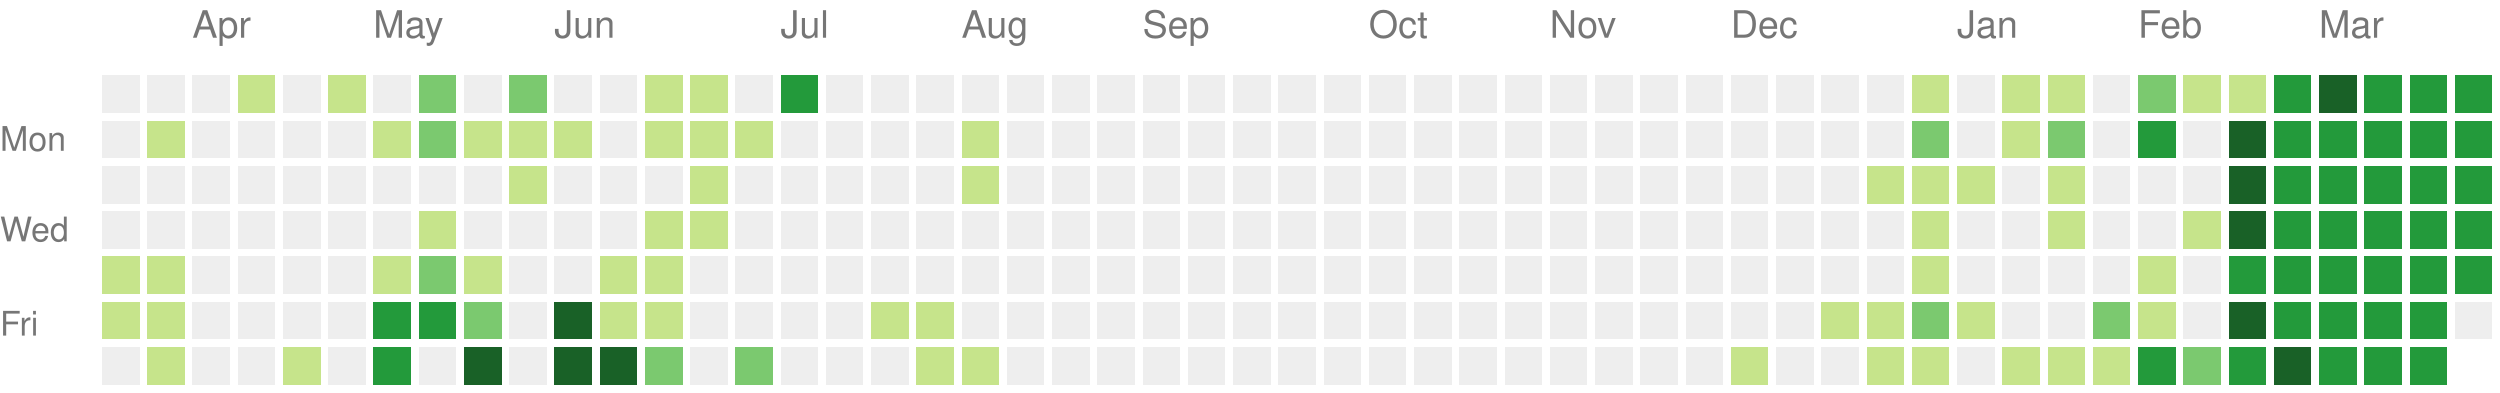
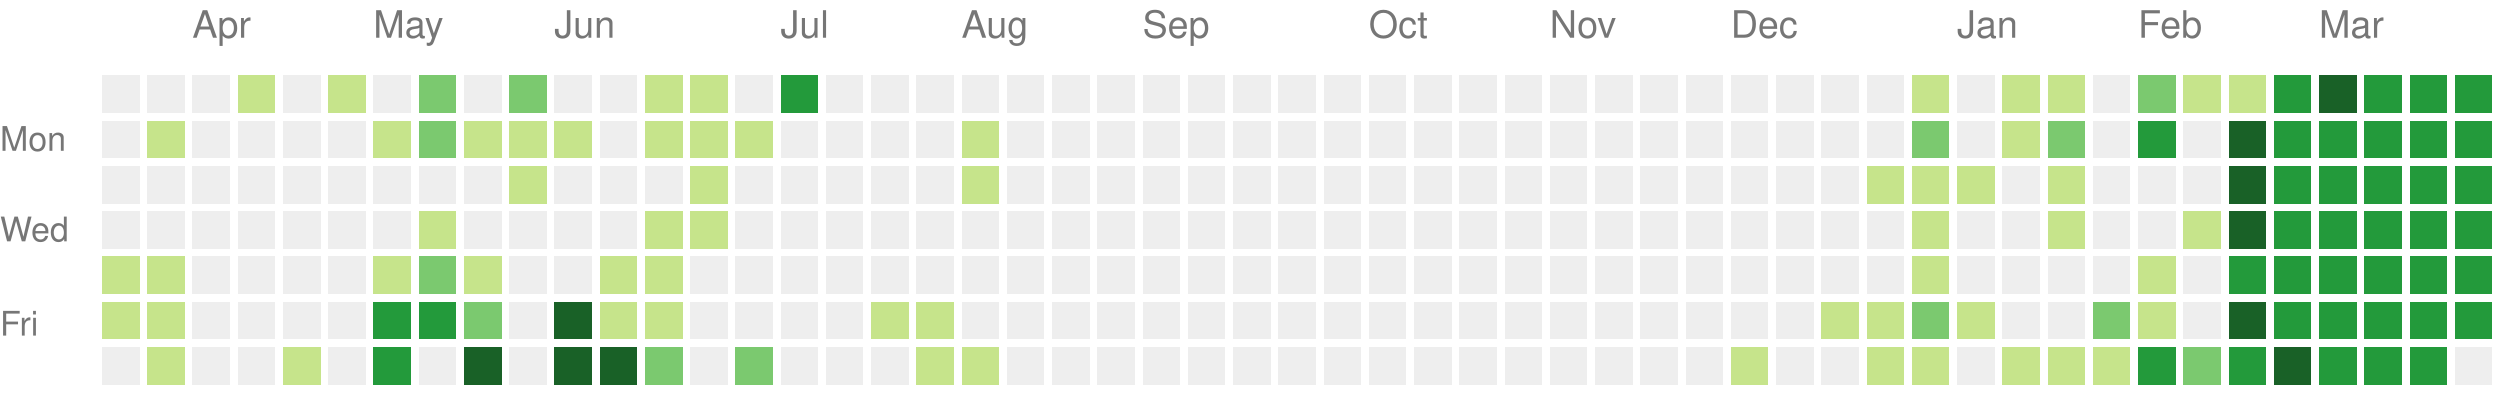
<svg xmlns="http://www.w3.org/2000/svg" version="1.1" width="663" height="104">
  <rect style="fill:#eeeeee;shape-rendering:crispedges;" data-score="0" data-date="2024-03-24" x="27" y="20" width="10" height="10" />
  <rect style="fill:#eeeeee;shape-rendering:crispedges;" data-score="0" data-date="2024-03-31" x="39" y="20" width="10" height="10" />
  <rect style="fill:#eeeeee;shape-rendering:crispedges;" data-score="0" data-date="2024-04-07" x="51" y="20" width="10" height="10" />
  <rect style="fill:#c6e48b;shape-rendering:crispedges;" data-score="1" data-date="2024-04-14" x="63" y="20" width="10" height="10" />
  <rect style="fill:#eeeeee;shape-rendering:crispedges;" data-score="0" data-date="2024-04-21" x="75" y="20" width="10" height="10" />
  <rect style="fill:#c6e48b;shape-rendering:crispedges;" data-score="1" data-date="2024-04-28" x="87" y="20" width="10" height="10" />
  <rect style="fill:#eeeeee;shape-rendering:crispedges;" data-score="0" data-date="2024-05-05" x="99" y="20" width="10" height="10" />
  <rect style="fill:#7bc96f;shape-rendering:crispedges;" data-score="2" data-date="2024-05-12" x="111" y="20" width="10" height="10" />
  <rect style="fill:#eeeeee;shape-rendering:crispedges;" data-score="0" data-date="2024-05-19" x="123" y="20" width="10" height="10" />
  <rect style="fill:#7bc96f;shape-rendering:crispedges;" data-score="2" data-date="2024-05-26" x="135" y="20" width="10" height="10" />
  <rect style="fill:#eeeeee;shape-rendering:crispedges;" data-score="0" data-date="2024-06-02" x="147" y="20" width="10" height="10" />
  <rect style="fill:#eeeeee;shape-rendering:crispedges;" data-score="0" data-date="2024-06-09" x="159" y="20" width="10" height="10" />
  <rect style="fill:#c6e48b;shape-rendering:crispedges;" data-score="1" data-date="2024-06-16" x="171" y="20" width="10" height="10" />
  <rect style="fill:#c6e48b;shape-rendering:crispedges;" data-score="1" data-date="2024-06-23" x="183" y="20" width="10" height="10" />
  <rect style="fill:#eeeeee;shape-rendering:crispedges;" data-score="0" data-date="2024-06-30" x="195" y="20" width="10" height="10" />
  <rect style="fill:#239a3b;shape-rendering:crispedges;" data-score="3" data-date="2024-07-07" x="207" y="20" width="10" height="10" />
  <rect style="fill:#eeeeee;shape-rendering:crispedges;" data-score="0" data-date="2024-07-14" x="219" y="20" width="10" height="10" />
  <rect style="fill:#eeeeee;shape-rendering:crispedges;" data-score="0" data-date="2024-07-21" x="231" y="20" width="10" height="10" />
  <rect style="fill:#eeeeee;shape-rendering:crispedges;" data-score="0" data-date="2024-07-28" x="243" y="20" width="10" height="10" />
  <rect style="fill:#eeeeee;shape-rendering:crispedges;" data-score="0" data-date="2024-08-04" x="255" y="20" width="10" height="10" />
  <rect style="fill:#eeeeee;shape-rendering:crispedges;" data-score="0" data-date="2024-08-11" x="267" y="20" width="10" height="10" />
  <rect style="fill:#eeeeee;shape-rendering:crispedges;" data-score="0" data-date="2024-08-18" x="279" y="20" width="10" height="10" />
  <rect style="fill:#eeeeee;shape-rendering:crispedges;" data-score="0" data-date="2024-08-25" x="291" y="20" width="10" height="10" />
  <rect style="fill:#eeeeee;shape-rendering:crispedges;" data-score="0" data-date="2024-09-01" x="303" y="20" width="10" height="10" />
  <rect style="fill:#eeeeee;shape-rendering:crispedges;" data-score="0" data-date="2024-09-08" x="315" y="20" width="10" height="10" />
  <rect style="fill:#eeeeee;shape-rendering:crispedges;" data-score="0" data-date="2024-09-15" x="327" y="20" width="10" height="10" />
  <rect style="fill:#eeeeee;shape-rendering:crispedges;" data-score="0" data-date="2024-09-22" x="339" y="20" width="10" height="10" />
  <rect style="fill:#eeeeee;shape-rendering:crispedges;" data-score="0" data-date="2024-09-29" x="351" y="20" width="10" height="10" />
  <rect style="fill:#eeeeee;shape-rendering:crispedges;" data-score="0" data-date="2024-10-06" x="363" y="20" width="10" height="10" />
  <rect style="fill:#eeeeee;shape-rendering:crispedges;" data-score="0" data-date="2024-10-13" x="375" y="20" width="10" height="10" />
  <rect style="fill:#eeeeee;shape-rendering:crispedges;" data-score="0" data-date="2024-10-20" x="387" y="20" width="10" height="10" />
  <rect style="fill:#eeeeee;shape-rendering:crispedges;" data-score="0" data-date="2024-10-27" x="399" y="20" width="10" height="10" />
  <rect style="fill:#eeeeee;shape-rendering:crispedges;" data-score="0" data-date="2024-11-03" x="411" y="20" width="10" height="10" />
  <rect style="fill:#eeeeee;shape-rendering:crispedges;" data-score="0" data-date="2024-11-10" x="423" y="20" width="10" height="10" />
  <rect style="fill:#eeeeee;shape-rendering:crispedges;" data-score="0" data-date="2024-11-17" x="435" y="20" width="10" height="10" />
  <rect style="fill:#eeeeee;shape-rendering:crispedges;" data-score="0" data-date="2024-11-24" x="447" y="20" width="10" height="10" />
  <rect style="fill:#eeeeee;shape-rendering:crispedges;" data-score="0" data-date="2024-12-01" x="459" y="20" width="10" height="10" />
  <rect style="fill:#eeeeee;shape-rendering:crispedges;" data-score="0" data-date="2024-12-08" x="471" y="20" width="10" height="10" />
  <rect style="fill:#eeeeee;shape-rendering:crispedges;" data-score="0" data-date="2024-12-15" x="483" y="20" width="10" height="10" />
  <rect style="fill:#eeeeee;shape-rendering:crispedges;" data-score="0" data-date="2024-12-22" x="495" y="20" width="10" height="10" />
  <rect style="fill:#c6e48b;shape-rendering:crispedges;" data-score="1" data-date="2024-12-29" x="507" y="20" width="10" height="10" />
  <rect style="fill:#eeeeee;shape-rendering:crispedges;" data-score="0" data-date="2025-01-05" x="519" y="20" width="10" height="10" />
  <rect style="fill:#c6e48b;shape-rendering:crispedges;" data-score="1" data-date="2025-01-12" x="531" y="20" width="10" height="10" />
  <rect style="fill:#c6e48b;shape-rendering:crispedges;" data-score="1" data-date="2025-01-19" x="543" y="20" width="10" height="10" />
  <rect style="fill:#eeeeee;shape-rendering:crispedges;" data-score="0" data-date="2025-01-26" x="555" y="20" width="10" height="10" />
  <rect style="fill:#7bc96f;shape-rendering:crispedges;" data-score="2" data-date="2025-02-02" x="567" y="20" width="10" height="10" />
  <rect style="fill:#c6e48b;shape-rendering:crispedges;" data-score="1" data-date="2025-02-09" x="579" y="20" width="10" height="10" />
  <rect style="fill:#c6e48b;shape-rendering:crispedges;" data-score="1" data-date="2025-02-16" x="591" y="20" width="10" height="10" />
  <rect style="fill:#239a3b;shape-rendering:crispedges;" data-score="3" data-date="2025-02-23" x="603" y="20" width="10" height="10" />
  <rect style="fill:#196127;shape-rendering:crispedges;" data-score="4" data-date="2025-03-02" x="615" y="20" width="10" height="10" />
  <rect style="fill:#239a3b;shape-rendering:crispedges;" data-score="3" data-date="2025-03-09" x="627" y="20" width="10" height="10" />
  <rect style="fill:#239a3b;shape-rendering:crispedges;" data-score="3" data-date="2025-03-16" x="639" y="20" width="10" height="10" />
  <rect style="fill:#239a3b;shape-rendering:crispedges;" data-score="3" data-date="2025-03-23" x="651" y="20" width="10" height="10" />
  <rect style="fill:#eeeeee;shape-rendering:crispedges;" data-score="0" data-date="2024-03-25" x="27" y="32" width="10" height="10" />
  <rect style="fill:#c6e48b;shape-rendering:crispedges;" data-score="1" data-date="2024-04-01" x="39" y="32" width="10" height="10" />
  <rect style="fill:#eeeeee;shape-rendering:crispedges;" data-score="0" data-date="2024-04-08" x="51" y="32" width="10" height="10" />
  <rect style="fill:#eeeeee;shape-rendering:crispedges;" data-score="0" data-date="2024-04-15" x="63" y="32" width="10" height="10" />
  <rect style="fill:#eeeeee;shape-rendering:crispedges;" data-score="0" data-date="2024-04-22" x="75" y="32" width="10" height="10" />
  <rect style="fill:#eeeeee;shape-rendering:crispedges;" data-score="0" data-date="2024-04-29" x="87" y="32" width="10" height="10" />
  <rect style="fill:#c6e48b;shape-rendering:crispedges;" data-score="1" data-date="2024-05-06" x="99" y="32" width="10" height="10" />
  <rect style="fill:#7bc96f;shape-rendering:crispedges;" data-score="2" data-date="2024-05-13" x="111" y="32" width="10" height="10" />
  <rect style="fill:#c6e48b;shape-rendering:crispedges;" data-score="1" data-date="2024-05-20" x="123" y="32" width="10" height="10" />
  <rect style="fill:#c6e48b;shape-rendering:crispedges;" data-score="1" data-date="2024-05-27" x="135" y="32" width="10" height="10" />
  <rect style="fill:#c6e48b;shape-rendering:crispedges;" data-score="1" data-date="2024-06-03" x="147" y="32" width="10" height="10" />
  <rect style="fill:#eeeeee;shape-rendering:crispedges;" data-score="0" data-date="2024-06-10" x="159" y="32" width="10" height="10" />
  <rect style="fill:#c6e48b;shape-rendering:crispedges;" data-score="1" data-date="2024-06-17" x="171" y="32" width="10" height="10" />
  <rect style="fill:#c6e48b;shape-rendering:crispedges;" data-score="1" data-date="2024-06-24" x="183" y="32" width="10" height="10" />
  <rect style="fill:#c6e48b;shape-rendering:crispedges;" data-score="1" data-date="2024-07-01" x="195" y="32" width="10" height="10" />
  <rect style="fill:#eeeeee;shape-rendering:crispedges;" data-score="0" data-date="2024-07-08" x="207" y="32" width="10" height="10" />
  <rect style="fill:#eeeeee;shape-rendering:crispedges;" data-score="0" data-date="2024-07-15" x="219" y="32" width="10" height="10" />
  <rect style="fill:#eeeeee;shape-rendering:crispedges;" data-score="0" data-date="2024-07-22" x="231" y="32" width="10" height="10" />
  <rect style="fill:#eeeeee;shape-rendering:crispedges;" data-score="0" data-date="2024-07-29" x="243" y="32" width="10" height="10" />
  <rect style="fill:#c6e48b;shape-rendering:crispedges;" data-score="1" data-date="2024-08-05" x="255" y="32" width="10" height="10" />
  <rect style="fill:#eeeeee;shape-rendering:crispedges;" data-score="0" data-date="2024-08-12" x="267" y="32" width="10" height="10" />
  <rect style="fill:#eeeeee;shape-rendering:crispedges;" data-score="0" data-date="2024-08-19" x="279" y="32" width="10" height="10" />
  <rect style="fill:#eeeeee;shape-rendering:crispedges;" data-score="0" data-date="2024-08-26" x="291" y="32" width="10" height="10" />
  <rect style="fill:#eeeeee;shape-rendering:crispedges;" data-score="0" data-date="2024-09-02" x="303" y="32" width="10" height="10" />
  <rect style="fill:#eeeeee;shape-rendering:crispedges;" data-score="0" data-date="2024-09-09" x="315" y="32" width="10" height="10" />
  <rect style="fill:#eeeeee;shape-rendering:crispedges;" data-score="0" data-date="2024-09-16" x="327" y="32" width="10" height="10" />
  <rect style="fill:#eeeeee;shape-rendering:crispedges;" data-score="0" data-date="2024-09-23" x="339" y="32" width="10" height="10" />
  <rect style="fill:#eeeeee;shape-rendering:crispedges;" data-score="0" data-date="2024-09-30" x="351" y="32" width="10" height="10" />
  <rect style="fill:#eeeeee;shape-rendering:crispedges;" data-score="0" data-date="2024-10-07" x="363" y="32" width="10" height="10" />
  <rect style="fill:#eeeeee;shape-rendering:crispedges;" data-score="0" data-date="2024-10-14" x="375" y="32" width="10" height="10" />
  <rect style="fill:#eeeeee;shape-rendering:crispedges;" data-score="0" data-date="2024-10-21" x="387" y="32" width="10" height="10" />
  <rect style="fill:#eeeeee;shape-rendering:crispedges;" data-score="0" data-date="2024-10-28" x="399" y="32" width="10" height="10" />
  <rect style="fill:#eeeeee;shape-rendering:crispedges;" data-score="0" data-date="2024-11-04" x="411" y="32" width="10" height="10" />
  <rect style="fill:#eeeeee;shape-rendering:crispedges;" data-score="0" data-date="2024-11-11" x="423" y="32" width="10" height="10" />
  <rect style="fill:#eeeeee;shape-rendering:crispedges;" data-score="0" data-date="2024-11-18" x="435" y="32" width="10" height="10" />
  <rect style="fill:#eeeeee;shape-rendering:crispedges;" data-score="0" data-date="2024-11-25" x="447" y="32" width="10" height="10" />
  <rect style="fill:#eeeeee;shape-rendering:crispedges;" data-score="0" data-date="2024-12-02" x="459" y="32" width="10" height="10" />
  <rect style="fill:#eeeeee;shape-rendering:crispedges;" data-score="0" data-date="2024-12-09" x="471" y="32" width="10" height="10" />
  <rect style="fill:#eeeeee;shape-rendering:crispedges;" data-score="0" data-date="2024-12-16" x="483" y="32" width="10" height="10" />
  <rect style="fill:#eeeeee;shape-rendering:crispedges;" data-score="0" data-date="2024-12-23" x="495" y="32" width="10" height="10" />
  <rect style="fill:#7bc96f;shape-rendering:crispedges;" data-score="2" data-date="2024-12-30" x="507" y="32" width="10" height="10" />
  <rect style="fill:#eeeeee;shape-rendering:crispedges;" data-score="0" data-date="2025-01-06" x="519" y="32" width="10" height="10" />
  <rect style="fill:#c6e48b;shape-rendering:crispedges;" data-score="1" data-date="2025-01-13" x="531" y="32" width="10" height="10" />
  <rect style="fill:#7bc96f;shape-rendering:crispedges;" data-score="2" data-date="2025-01-20" x="543" y="32" width="10" height="10" />
  <rect style="fill:#eeeeee;shape-rendering:crispedges;" data-score="0" data-date="2025-01-27" x="555" y="32" width="10" height="10" />
  <rect style="fill:#239a3b;shape-rendering:crispedges;" data-score="3" data-date="2025-02-03" x="567" y="32" width="10" height="10" />
  <rect style="fill:#eeeeee;shape-rendering:crispedges;" data-score="0" data-date="2025-02-10" x="579" y="32" width="10" height="10" />
  <rect style="fill:#196127;shape-rendering:crispedges;" data-score="4" data-date="2025-02-17" x="591" y="32" width="10" height="10" />
  <rect style="fill:#239a3b;shape-rendering:crispedges;" data-score="3" data-date="2025-02-24" x="603" y="32" width="10" height="10" />
  <rect style="fill:#239a3b;shape-rendering:crispedges;" data-score="3" data-date="2025-03-03" x="615" y="32" width="10" height="10" />
  <rect style="fill:#239a3b;shape-rendering:crispedges;" data-score="3" data-date="2025-03-10" x="627" y="32" width="10" height="10" />
  <rect style="fill:#239a3b;shape-rendering:crispedges;" data-score="3" data-date="2025-03-17" x="639" y="32" width="10" height="10" />
  <rect style="fill:#239a3b;shape-rendering:crispedges;" data-score="3" data-date="2025-03-24" x="651" y="32" width="10" height="10" />
  <rect style="fill:#eeeeee;shape-rendering:crispedges;" data-score="0" data-date="2024-03-26" x="27" y="44" width="10" height="10" />
  <rect style="fill:#eeeeee;shape-rendering:crispedges;" data-score="0" data-date="2024-04-02" x="39" y="44" width="10" height="10" />
  <rect style="fill:#eeeeee;shape-rendering:crispedges;" data-score="0" data-date="2024-04-09" x="51" y="44" width="10" height="10" />
  <rect style="fill:#eeeeee;shape-rendering:crispedges;" data-score="0" data-date="2024-04-16" x="63" y="44" width="10" height="10" />
  <rect style="fill:#eeeeee;shape-rendering:crispedges;" data-score="0" data-date="2024-04-23" x="75" y="44" width="10" height="10" />
  <rect style="fill:#eeeeee;shape-rendering:crispedges;" data-score="0" data-date="2024-04-30" x="87" y="44" width="10" height="10" />
  <rect style="fill:#eeeeee;shape-rendering:crispedges;" data-score="0" data-date="2024-05-07" x="99" y="44" width="10" height="10" />
  <rect style="fill:#eeeeee;shape-rendering:crispedges;" data-score="0" data-date="2024-05-14" x="111" y="44" width="10" height="10" />
  <rect style="fill:#eeeeee;shape-rendering:crispedges;" data-score="0" data-date="2024-05-21" x="123" y="44" width="10" height="10" />
  <rect style="fill:#c6e48b;shape-rendering:crispedges;" data-score="1" data-date="2024-05-28" x="135" y="44" width="10" height="10" />
  <rect style="fill:#eeeeee;shape-rendering:crispedges;" data-score="0" data-date="2024-06-04" x="147" y="44" width="10" height="10" />
  <rect style="fill:#eeeeee;shape-rendering:crispedges;" data-score="0" data-date="2024-06-11" x="159" y="44" width="10" height="10" />
  <rect style="fill:#eeeeee;shape-rendering:crispedges;" data-score="0" data-date="2024-06-18" x="171" y="44" width="10" height="10" />
  <rect style="fill:#c6e48b;shape-rendering:crispedges;" data-score="1" data-date="2024-06-25" x="183" y="44" width="10" height="10" />
  <rect style="fill:#eeeeee;shape-rendering:crispedges;" data-score="0" data-date="2024-07-02" x="195" y="44" width="10" height="10" />
  <rect style="fill:#eeeeee;shape-rendering:crispedges;" data-score="0" data-date="2024-07-09" x="207" y="44" width="10" height="10" />
  <rect style="fill:#eeeeee;shape-rendering:crispedges;" data-score="0" data-date="2024-07-16" x="219" y="44" width="10" height="10" />
  <rect style="fill:#eeeeee;shape-rendering:crispedges;" data-score="0" data-date="2024-07-23" x="231" y="44" width="10" height="10" />
  <rect style="fill:#eeeeee;shape-rendering:crispedges;" data-score="0" data-date="2024-07-30" x="243" y="44" width="10" height="10" />
  <rect style="fill:#c6e48b;shape-rendering:crispedges;" data-score="1" data-date="2024-08-06" x="255" y="44" width="10" height="10" />
  <rect style="fill:#eeeeee;shape-rendering:crispedges;" data-score="0" data-date="2024-08-13" x="267" y="44" width="10" height="10" />
  <rect style="fill:#eeeeee;shape-rendering:crispedges;" data-score="0" data-date="2024-08-20" x="279" y="44" width="10" height="10" />
  <rect style="fill:#eeeeee;shape-rendering:crispedges;" data-score="0" data-date="2024-08-27" x="291" y="44" width="10" height="10" />
  <rect style="fill:#eeeeee;shape-rendering:crispedges;" data-score="0" data-date="2024-09-03" x="303" y="44" width="10" height="10" />
  <rect style="fill:#eeeeee;shape-rendering:crispedges;" data-score="0" data-date="2024-09-10" x="315" y="44" width="10" height="10" />
  <rect style="fill:#eeeeee;shape-rendering:crispedges;" data-score="0" data-date="2024-09-17" x="327" y="44" width="10" height="10" />
  <rect style="fill:#eeeeee;shape-rendering:crispedges;" data-score="0" data-date="2024-09-24" x="339" y="44" width="10" height="10" />
  <rect style="fill:#eeeeee;shape-rendering:crispedges;" data-score="0" data-date="2024-10-01" x="351" y="44" width="10" height="10" />
  <rect style="fill:#eeeeee;shape-rendering:crispedges;" data-score="0" data-date="2024-10-08" x="363" y="44" width="10" height="10" />
  <rect style="fill:#eeeeee;shape-rendering:crispedges;" data-score="0" data-date="2024-10-15" x="375" y="44" width="10" height="10" />
  <rect style="fill:#eeeeee;shape-rendering:crispedges;" data-score="0" data-date="2024-10-22" x="387" y="44" width="10" height="10" />
  <rect style="fill:#eeeeee;shape-rendering:crispedges;" data-score="0" data-date="2024-10-29" x="399" y="44" width="10" height="10" />
  <rect style="fill:#eeeeee;shape-rendering:crispedges;" data-score="0" data-date="2024-11-05" x="411" y="44" width="10" height="10" />
  <rect style="fill:#eeeeee;shape-rendering:crispedges;" data-score="0" data-date="2024-11-12" x="423" y="44" width="10" height="10" />
  <rect style="fill:#eeeeee;shape-rendering:crispedges;" data-score="0" data-date="2024-11-19" x="435" y="44" width="10" height="10" />
  <rect style="fill:#eeeeee;shape-rendering:crispedges;" data-score="0" data-date="2024-11-26" x="447" y="44" width="10" height="10" />
  <rect style="fill:#eeeeee;shape-rendering:crispedges;" data-score="0" data-date="2024-12-03" x="459" y="44" width="10" height="10" />
  <rect style="fill:#eeeeee;shape-rendering:crispedges;" data-score="0" data-date="2024-12-10" x="471" y="44" width="10" height="10" />
  <rect style="fill:#eeeeee;shape-rendering:crispedges;" data-score="0" data-date="2024-12-17" x="483" y="44" width="10" height="10" />
  <rect style="fill:#c6e48b;shape-rendering:crispedges;" data-score="1" data-date="2024-12-24" x="495" y="44" width="10" height="10" />
  <rect style="fill:#c6e48b;shape-rendering:crispedges;" data-score="1" data-date="2024-12-31" x="507" y="44" width="10" height="10" />
  <rect style="fill:#c6e48b;shape-rendering:crispedges;" data-score="1" data-date="2025-01-07" x="519" y="44" width="10" height="10" />
  <rect style="fill:#eeeeee;shape-rendering:crispedges;" data-score="0" data-date="2025-01-14" x="531" y="44" width="10" height="10" />
  <rect style="fill:#c6e48b;shape-rendering:crispedges;" data-score="1" data-date="2025-01-21" x="543" y="44" width="10" height="10" />
  <rect style="fill:#eeeeee;shape-rendering:crispedges;" data-score="0" data-date="2025-01-28" x="555" y="44" width="10" height="10" />
  <rect style="fill:#eeeeee;shape-rendering:crispedges;" data-score="0" data-date="2025-02-04" x="567" y="44" width="10" height="10" />
  <rect style="fill:#eeeeee;shape-rendering:crispedges;" data-score="0" data-date="2025-02-11" x="579" y="44" width="10" height="10" />
  <rect style="fill:#196127;shape-rendering:crispedges;" data-score="4" data-date="2025-02-18" x="591" y="44" width="10" height="10" />
  <rect style="fill:#239a3b;shape-rendering:crispedges;" data-score="3" data-date="2025-02-25" x="603" y="44" width="10" height="10" />
  <rect style="fill:#239a3b;shape-rendering:crispedges;" data-score="3" data-date="2025-03-04" x="615" y="44" width="10" height="10" />
  <rect style="fill:#239a3b;shape-rendering:crispedges;" data-score="3" data-date="2025-03-11" x="627" y="44" width="10" height="10" />
  <rect style="fill:#239a3b;shape-rendering:crispedges;" data-score="3" data-date="2025-03-18" x="639" y="44" width="10" height="10" />
  <rect style="fill:#239a3b;shape-rendering:crispedges;" data-score="3" data-date="2025-03-25" x="651" y="44" width="10" height="10" />
  <rect style="fill:#eeeeee;shape-rendering:crispedges;" data-score="0" data-date="2024-03-27" x="27" y="56" width="10" height="10" />
  <rect style="fill:#eeeeee;shape-rendering:crispedges;" data-score="0" data-date="2024-04-03" x="39" y="56" width="10" height="10" />
  <rect style="fill:#eeeeee;shape-rendering:crispedges;" data-score="0" data-date="2024-04-10" x="51" y="56" width="10" height="10" />
  <rect style="fill:#eeeeee;shape-rendering:crispedges;" data-score="0" data-date="2024-04-17" x="63" y="56" width="10" height="10" />
  <rect style="fill:#eeeeee;shape-rendering:crispedges;" data-score="0" data-date="2024-04-24" x="75" y="56" width="10" height="10" />
  <rect style="fill:#eeeeee;shape-rendering:crispedges;" data-score="0" data-date="2024-05-01" x="87" y="56" width="10" height="10" />
  <rect style="fill:#eeeeee;shape-rendering:crispedges;" data-score="0" data-date="2024-05-08" x="99" y="56" width="10" height="10" />
  <rect style="fill:#c6e48b;shape-rendering:crispedges;" data-score="1" data-date="2024-05-15" x="111" y="56" width="10" height="10" />
  <rect style="fill:#eeeeee;shape-rendering:crispedges;" data-score="0" data-date="2024-05-22" x="123" y="56" width="10" height="10" />
  <rect style="fill:#eeeeee;shape-rendering:crispedges;" data-score="0" data-date="2024-05-29" x="135" y="56" width="10" height="10" />
  <rect style="fill:#eeeeee;shape-rendering:crispedges;" data-score="0" data-date="2024-06-05" x="147" y="56" width="10" height="10" />
  <rect style="fill:#eeeeee;shape-rendering:crispedges;" data-score="0" data-date="2024-06-12" x="159" y="56" width="10" height="10" />
  <rect style="fill:#c6e48b;shape-rendering:crispedges;" data-score="1" data-date="2024-06-19" x="171" y="56" width="10" height="10" />
  <rect style="fill:#c6e48b;shape-rendering:crispedges;" data-score="1" data-date="2024-06-26" x="183" y="56" width="10" height="10" />
  <rect style="fill:#eeeeee;shape-rendering:crispedges;" data-score="0" data-date="2024-07-03" x="195" y="56" width="10" height="10" />
  <rect style="fill:#eeeeee;shape-rendering:crispedges;" data-score="0" data-date="2024-07-10" x="207" y="56" width="10" height="10" />
  <rect style="fill:#eeeeee;shape-rendering:crispedges;" data-score="0" data-date="2024-07-17" x="219" y="56" width="10" height="10" />
  <rect style="fill:#eeeeee;shape-rendering:crispedges;" data-score="0" data-date="2024-07-24" x="231" y="56" width="10" height="10" />
  <rect style="fill:#eeeeee;shape-rendering:crispedges;" data-score="0" data-date="2024-07-31" x="243" y="56" width="10" height="10" />
  <rect style="fill:#eeeeee;shape-rendering:crispedges;" data-score="0" data-date="2024-08-07" x="255" y="56" width="10" height="10" />
  <rect style="fill:#eeeeee;shape-rendering:crispedges;" data-score="0" data-date="2024-08-14" x="267" y="56" width="10" height="10" />
  <rect style="fill:#eeeeee;shape-rendering:crispedges;" data-score="0" data-date="2024-08-21" x="279" y="56" width="10" height="10" />
  <rect style="fill:#eeeeee;shape-rendering:crispedges;" data-score="0" data-date="2024-08-28" x="291" y="56" width="10" height="10" />
  <rect style="fill:#eeeeee;shape-rendering:crispedges;" data-score="0" data-date="2024-09-04" x="303" y="56" width="10" height="10" />
  <rect style="fill:#eeeeee;shape-rendering:crispedges;" data-score="0" data-date="2024-09-11" x="315" y="56" width="10" height="10" />
  <rect style="fill:#eeeeee;shape-rendering:crispedges;" data-score="0" data-date="2024-09-18" x="327" y="56" width="10" height="10" />
  <rect style="fill:#eeeeee;shape-rendering:crispedges;" data-score="0" data-date="2024-09-25" x="339" y="56" width="10" height="10" />
  <rect style="fill:#eeeeee;shape-rendering:crispedges;" data-score="0" data-date="2024-10-02" x="351" y="56" width="10" height="10" />
  <rect style="fill:#eeeeee;shape-rendering:crispedges;" data-score="0" data-date="2024-10-09" x="363" y="56" width="10" height="10" />
  <rect style="fill:#eeeeee;shape-rendering:crispedges;" data-score="0" data-date="2024-10-16" x="375" y="56" width="10" height="10" />
  <rect style="fill:#eeeeee;shape-rendering:crispedges;" data-score="0" data-date="2024-10-23" x="387" y="56" width="10" height="10" />
  <rect style="fill:#eeeeee;shape-rendering:crispedges;" data-score="0" data-date="2024-10-30" x="399" y="56" width="10" height="10" />
  <rect style="fill:#eeeeee;shape-rendering:crispedges;" data-score="0" data-date="2024-11-06" x="411" y="56" width="10" height="10" />
  <rect style="fill:#eeeeee;shape-rendering:crispedges;" data-score="0" data-date="2024-11-13" x="423" y="56" width="10" height="10" />
  <rect style="fill:#eeeeee;shape-rendering:crispedges;" data-score="0" data-date="2024-11-20" x="435" y="56" width="10" height="10" />
  <rect style="fill:#eeeeee;shape-rendering:crispedges;" data-score="0" data-date="2024-11-27" x="447" y="56" width="10" height="10" />
  <rect style="fill:#eeeeee;shape-rendering:crispedges;" data-score="0" data-date="2024-12-04" x="459" y="56" width="10" height="10" />
  <rect style="fill:#eeeeee;shape-rendering:crispedges;" data-score="0" data-date="2024-12-11" x="471" y="56" width="10" height="10" />
  <rect style="fill:#eeeeee;shape-rendering:crispedges;" data-score="0" data-date="2024-12-18" x="483" y="56" width="10" height="10" />
  <rect style="fill:#eeeeee;shape-rendering:crispedges;" data-score="0" data-date="2024-12-25" x="495" y="56" width="10" height="10" />
  <rect style="fill:#c6e48b;shape-rendering:crispedges;" data-score="1" data-date="2025-01-01" x="507" y="56" width="10" height="10" />
  <rect style="fill:#eeeeee;shape-rendering:crispedges;" data-score="0" data-date="2025-01-08" x="519" y="56" width="10" height="10" />
  <rect style="fill:#eeeeee;shape-rendering:crispedges;" data-score="0" data-date="2025-01-15" x="531" y="56" width="10" height="10" />
  <rect style="fill:#c6e48b;shape-rendering:crispedges;" data-score="1" data-date="2025-01-22" x="543" y="56" width="10" height="10" />
  <rect style="fill:#eeeeee;shape-rendering:crispedges;" data-score="0" data-date="2025-01-29" x="555" y="56" width="10" height="10" />
  <rect style="fill:#eeeeee;shape-rendering:crispedges;" data-score="0" data-date="2025-02-05" x="567" y="56" width="10" height="10" />
  <rect style="fill:#c6e48b;shape-rendering:crispedges;" data-score="1" data-date="2025-02-12" x="579" y="56" width="10" height="10" />
  <rect style="fill:#196127;shape-rendering:crispedges;" data-score="4" data-date="2025-02-19" x="591" y="56" width="10" height="10" />
  <rect style="fill:#239a3b;shape-rendering:crispedges;" data-score="3" data-date="2025-02-26" x="603" y="56" width="10" height="10" />
  <rect style="fill:#239a3b;shape-rendering:crispedges;" data-score="3" data-date="2025-03-05" x="615" y="56" width="10" height="10" />
  <rect style="fill:#239a3b;shape-rendering:crispedges;" data-score="3" data-date="2025-03-12" x="627" y="56" width="10" height="10" />
  <rect style="fill:#239a3b;shape-rendering:crispedges;" data-score="3" data-date="2025-03-19" x="639" y="56" width="10" height="10" />
  <rect style="fill:#239a3b;shape-rendering:crispedges;" data-score="3" data-date="2025-03-26" x="651" y="56" width="10" height="10" />
  <rect style="fill:#c6e48b;shape-rendering:crispedges;" data-score="1" data-date="2024-03-28" x="27" y="68" width="10" height="10" />
  <rect style="fill:#c6e48b;shape-rendering:crispedges;" data-score="1" data-date="2024-04-04" x="39" y="68" width="10" height="10" />
  <rect style="fill:#eeeeee;shape-rendering:crispedges;" data-score="0" data-date="2024-04-11" x="51" y="68" width="10" height="10" />
  <rect style="fill:#eeeeee;shape-rendering:crispedges;" data-score="0" data-date="2024-04-18" x="63" y="68" width="10" height="10" />
  <rect style="fill:#eeeeee;shape-rendering:crispedges;" data-score="0" data-date="2024-04-25" x="75" y="68" width="10" height="10" />
  <rect style="fill:#eeeeee;shape-rendering:crispedges;" data-score="0" data-date="2024-05-02" x="87" y="68" width="10" height="10" />
  <rect style="fill:#c6e48b;shape-rendering:crispedges;" data-score="1" data-date="2024-05-09" x="99" y="68" width="10" height="10" />
  <rect style="fill:#7bc96f;shape-rendering:crispedges;" data-score="2" data-date="2024-05-16" x="111" y="68" width="10" height="10" />
  <rect style="fill:#c6e48b;shape-rendering:crispedges;" data-score="1" data-date="2024-05-23" x="123" y="68" width="10" height="10" />
  <rect style="fill:#eeeeee;shape-rendering:crispedges;" data-score="0" data-date="2024-05-30" x="135" y="68" width="10" height="10" />
  <rect style="fill:#eeeeee;shape-rendering:crispedges;" data-score="0" data-date="2024-06-06" x="147" y="68" width="10" height="10" />
  <rect style="fill:#c6e48b;shape-rendering:crispedges;" data-score="1" data-date="2024-06-13" x="159" y="68" width="10" height="10" />
  <rect style="fill:#c6e48b;shape-rendering:crispedges;" data-score="1" data-date="2024-06-20" x="171" y="68" width="10" height="10" />
  <rect style="fill:#eeeeee;shape-rendering:crispedges;" data-score="0" data-date="2024-06-27" x="183" y="68" width="10" height="10" />
  <rect style="fill:#eeeeee;shape-rendering:crispedges;" data-score="0" data-date="2024-07-04" x="195" y="68" width="10" height="10" />
  <rect style="fill:#eeeeee;shape-rendering:crispedges;" data-score="0" data-date="2024-07-11" x="207" y="68" width="10" height="10" />
  <rect style="fill:#eeeeee;shape-rendering:crispedges;" data-score="0" data-date="2024-07-18" x="219" y="68" width="10" height="10" />
  <rect style="fill:#eeeeee;shape-rendering:crispedges;" data-score="0" data-date="2024-07-25" x="231" y="68" width="10" height="10" />
  <rect style="fill:#eeeeee;shape-rendering:crispedges;" data-score="0" data-date="2024-08-01" x="243" y="68" width="10" height="10" />
  <rect style="fill:#eeeeee;shape-rendering:crispedges;" data-score="0" data-date="2024-08-08" x="255" y="68" width="10" height="10" />
  <rect style="fill:#eeeeee;shape-rendering:crispedges;" data-score="0" data-date="2024-08-15" x="267" y="68" width="10" height="10" />
  <rect style="fill:#eeeeee;shape-rendering:crispedges;" data-score="0" data-date="2024-08-22" x="279" y="68" width="10" height="10" />
  <rect style="fill:#eeeeee;shape-rendering:crispedges;" data-score="0" data-date="2024-08-29" x="291" y="68" width="10" height="10" />
  <rect style="fill:#eeeeee;shape-rendering:crispedges;" data-score="0" data-date="2024-09-05" x="303" y="68" width="10" height="10" />
  <rect style="fill:#eeeeee;shape-rendering:crispedges;" data-score="0" data-date="2024-09-12" x="315" y="68" width="10" height="10" />
  <rect style="fill:#eeeeee;shape-rendering:crispedges;" data-score="0" data-date="2024-09-19" x="327" y="68" width="10" height="10" />
  <rect style="fill:#eeeeee;shape-rendering:crispedges;" data-score="0" data-date="2024-09-26" x="339" y="68" width="10" height="10" />
  <rect style="fill:#eeeeee;shape-rendering:crispedges;" data-score="0" data-date="2024-10-03" x="351" y="68" width="10" height="10" />
  <rect style="fill:#eeeeee;shape-rendering:crispedges;" data-score="0" data-date="2024-10-10" x="363" y="68" width="10" height="10" />
  <rect style="fill:#eeeeee;shape-rendering:crispedges;" data-score="0" data-date="2024-10-17" x="375" y="68" width="10" height="10" />
  <rect style="fill:#eeeeee;shape-rendering:crispedges;" data-score="0" data-date="2024-10-24" x="387" y="68" width="10" height="10" />
  <rect style="fill:#eeeeee;shape-rendering:crispedges;" data-score="0" data-date="2024-10-31" x="399" y="68" width="10" height="10" />
  <rect style="fill:#eeeeee;shape-rendering:crispedges;" data-score="0" data-date="2024-11-07" x="411" y="68" width="10" height="10" />
  <rect style="fill:#eeeeee;shape-rendering:crispedges;" data-score="0" data-date="2024-11-14" x="423" y="68" width="10" height="10" />
  <rect style="fill:#eeeeee;shape-rendering:crispedges;" data-score="0" data-date="2024-11-21" x="435" y="68" width="10" height="10" />
  <rect style="fill:#eeeeee;shape-rendering:crispedges;" data-score="0" data-date="2024-11-28" x="447" y="68" width="10" height="10" />
  <rect style="fill:#eeeeee;shape-rendering:crispedges;" data-score="0" data-date="2024-12-05" x="459" y="68" width="10" height="10" />
  <rect style="fill:#eeeeee;shape-rendering:crispedges;" data-score="0" data-date="2024-12-12" x="471" y="68" width="10" height="10" />
  <rect style="fill:#eeeeee;shape-rendering:crispedges;" data-score="0" data-date="2024-12-19" x="483" y="68" width="10" height="10" />
  <rect style="fill:#eeeeee;shape-rendering:crispedges;" data-score="0" data-date="2024-12-26" x="495" y="68" width="10" height="10" />
  <rect style="fill:#c6e48b;shape-rendering:crispedges;" data-score="1" data-date="2025-01-02" x="507" y="68" width="10" height="10" />
  <rect style="fill:#eeeeee;shape-rendering:crispedges;" data-score="0" data-date="2025-01-09" x="519" y="68" width="10" height="10" />
  <rect style="fill:#eeeeee;shape-rendering:crispedges;" data-score="0" data-date="2025-01-16" x="531" y="68" width="10" height="10" />
  <rect style="fill:#eeeeee;shape-rendering:crispedges;" data-score="0" data-date="2025-01-23" x="543" y="68" width="10" height="10" />
  <rect style="fill:#eeeeee;shape-rendering:crispedges;" data-score="0" data-date="2025-01-30" x="555" y="68" width="10" height="10" />
  <rect style="fill:#c6e48b;shape-rendering:crispedges;" data-score="1" data-date="2025-02-06" x="567" y="68" width="10" height="10" />
  <rect style="fill:#eeeeee;shape-rendering:crispedges;" data-score="0" data-date="2025-02-13" x="579" y="68" width="10" height="10" />
  <rect style="fill:#239a3b;shape-rendering:crispedges;" data-score="3" data-date="2025-02-20" x="591" y="68" width="10" height="10" />
  <rect style="fill:#239a3b;shape-rendering:crispedges;" data-score="3" data-date="2025-02-27" x="603" y="68" width="10" height="10" />
  <rect style="fill:#239a3b;shape-rendering:crispedges;" data-score="3" data-date="2025-03-06" x="615" y="68" width="10" height="10" />
  <rect style="fill:#239a3b;shape-rendering:crispedges;" data-score="3" data-date="2025-03-13" x="627" y="68" width="10" height="10" />
  <rect style="fill:#239a3b;shape-rendering:crispedges;" data-score="3" data-date="2025-03-20" x="639" y="68" width="10" height="10" />
  <rect style="fill:#239a3b;shape-rendering:crispedges;" data-score="3" data-date="2025-03-27" x="651" y="68" width="10" height="10" />
  <rect style="fill:#c6e48b;shape-rendering:crispedges;" data-score="1" data-date="2024-03-29" x="27" y="80" width="10" height="10" />
  <rect style="fill:#c6e48b;shape-rendering:crispedges;" data-score="1" data-date="2024-04-05" x="39" y="80" width="10" height="10" />
  <rect style="fill:#eeeeee;shape-rendering:crispedges;" data-score="0" data-date="2024-04-12" x="51" y="80" width="10" height="10" />
  <rect style="fill:#eeeeee;shape-rendering:crispedges;" data-score="0" data-date="2024-04-19" x="63" y="80" width="10" height="10" />
  <rect style="fill:#eeeeee;shape-rendering:crispedges;" data-score="0" data-date="2024-04-26" x="75" y="80" width="10" height="10" />
  <rect style="fill:#eeeeee;shape-rendering:crispedges;" data-score="0" data-date="2024-05-03" x="87" y="80" width="10" height="10" />
  <rect style="fill:#239a3b;shape-rendering:crispedges;" data-score="3" data-date="2024-05-10" x="99" y="80" width="10" height="10" />
  <rect style="fill:#239a3b;shape-rendering:crispedges;" data-score="3" data-date="2024-05-17" x="111" y="80" width="10" height="10" />
  <rect style="fill:#7bc96f;shape-rendering:crispedges;" data-score="2" data-date="2024-05-24" x="123" y="80" width="10" height="10" />
  <rect style="fill:#eeeeee;shape-rendering:crispedges;" data-score="0" data-date="2024-05-31" x="135" y="80" width="10" height="10" />
  <rect style="fill:#196127;shape-rendering:crispedges;" data-score="4" data-date="2024-06-07" x="147" y="80" width="10" height="10" />
  <rect style="fill:#c6e48b;shape-rendering:crispedges;" data-score="1" data-date="2024-06-14" x="159" y="80" width="10" height="10" />
  <rect style="fill:#c6e48b;shape-rendering:crispedges;" data-score="1" data-date="2024-06-21" x="171" y="80" width="10" height="10" />
  <rect style="fill:#eeeeee;shape-rendering:crispedges;" data-score="0" data-date="2024-06-28" x="183" y="80" width="10" height="10" />
  <rect style="fill:#eeeeee;shape-rendering:crispedges;" data-score="0" data-date="2024-07-05" x="195" y="80" width="10" height="10" />
  <rect style="fill:#eeeeee;shape-rendering:crispedges;" data-score="0" data-date="2024-07-12" x="207" y="80" width="10" height="10" />
  <rect style="fill:#eeeeee;shape-rendering:crispedges;" data-score="0" data-date="2024-07-19" x="219" y="80" width="10" height="10" />
  <rect style="fill:#c6e48b;shape-rendering:crispedges;" data-score="1" data-date="2024-07-26" x="231" y="80" width="10" height="10" />
  <rect style="fill:#c6e48b;shape-rendering:crispedges;" data-score="1" data-date="2024-08-02" x="243" y="80" width="10" height="10" />
  <rect style="fill:#eeeeee;shape-rendering:crispedges;" data-score="0" data-date="2024-08-09" x="255" y="80" width="10" height="10" />
  <rect style="fill:#eeeeee;shape-rendering:crispedges;" data-score="0" data-date="2024-08-16" x="267" y="80" width="10" height="10" />
  <rect style="fill:#eeeeee;shape-rendering:crispedges;" data-score="0" data-date="2024-08-23" x="279" y="80" width="10" height="10" />
  <rect style="fill:#eeeeee;shape-rendering:crispedges;" data-score="0" data-date="2024-08-30" x="291" y="80" width="10" height="10" />
  <rect style="fill:#eeeeee;shape-rendering:crispedges;" data-score="0" data-date="2024-09-06" x="303" y="80" width="10" height="10" />
  <rect style="fill:#eeeeee;shape-rendering:crispedges;" data-score="0" data-date="2024-09-13" x="315" y="80" width="10" height="10" />
  <rect style="fill:#eeeeee;shape-rendering:crispedges;" data-score="0" data-date="2024-09-20" x="327" y="80" width="10" height="10" />
  <rect style="fill:#eeeeee;shape-rendering:crispedges;" data-score="0" data-date="2024-09-27" x="339" y="80" width="10" height="10" />
  <rect style="fill:#eeeeee;shape-rendering:crispedges;" data-score="0" data-date="2024-10-04" x="351" y="80" width="10" height="10" />
  <rect style="fill:#eeeeee;shape-rendering:crispedges;" data-score="0" data-date="2024-10-11" x="363" y="80" width="10" height="10" />
  <rect style="fill:#eeeeee;shape-rendering:crispedges;" data-score="0" data-date="2024-10-18" x="375" y="80" width="10" height="10" />
  <rect style="fill:#eeeeee;shape-rendering:crispedges;" data-score="0" data-date="2024-10-25" x="387" y="80" width="10" height="10" />
  <rect style="fill:#eeeeee;shape-rendering:crispedges;" data-score="0" data-date="2024-11-01" x="399" y="80" width="10" height="10" />
  <rect style="fill:#eeeeee;shape-rendering:crispedges;" data-score="0" data-date="2024-11-08" x="411" y="80" width="10" height="10" />
  <rect style="fill:#eeeeee;shape-rendering:crispedges;" data-score="0" data-date="2024-11-15" x="423" y="80" width="10" height="10" />
  <rect style="fill:#eeeeee;shape-rendering:crispedges;" data-score="0" data-date="2024-11-22" x="435" y="80" width="10" height="10" />
  <rect style="fill:#eeeeee;shape-rendering:crispedges;" data-score="0" data-date="2024-11-29" x="447" y="80" width="10" height="10" />
  <rect style="fill:#eeeeee;shape-rendering:crispedges;" data-score="0" data-date="2024-12-06" x="459" y="80" width="10" height="10" />
  <rect style="fill:#eeeeee;shape-rendering:crispedges;" data-score="0" data-date="2024-12-13" x="471" y="80" width="10" height="10" />
  <rect style="fill:#c6e48b;shape-rendering:crispedges;" data-score="1" data-date="2024-12-20" x="483" y="80" width="10" height="10" />
  <rect style="fill:#c6e48b;shape-rendering:crispedges;" data-score="1" data-date="2024-12-27" x="495" y="80" width="10" height="10" />
  <rect style="fill:#7bc96f;shape-rendering:crispedges;" data-score="2" data-date="2025-01-03" x="507" y="80" width="10" height="10" />
  <rect style="fill:#c6e48b;shape-rendering:crispedges;" data-score="1" data-date="2025-01-10" x="519" y="80" width="10" height="10" />
  <rect style="fill:#eeeeee;shape-rendering:crispedges;" data-score="0" data-date="2025-01-17" x="531" y="80" width="10" height="10" />
  <rect style="fill:#eeeeee;shape-rendering:crispedges;" data-score="0" data-date="2025-01-24" x="543" y="80" width="10" height="10" />
  <rect style="fill:#7bc96f;shape-rendering:crispedges;" data-score="2" data-date="2025-01-31" x="555" y="80" width="10" height="10" />
  <rect style="fill:#c6e48b;shape-rendering:crispedges;" data-score="1" data-date="2025-02-07" x="567" y="80" width="10" height="10" />
  <rect style="fill:#eeeeee;shape-rendering:crispedges;" data-score="0" data-date="2025-02-14" x="579" y="80" width="10" height="10" />
  <rect style="fill:#196127;shape-rendering:crispedges;" data-score="4" data-date="2025-02-21" x="591" y="80" width="10" height="10" />
  <rect style="fill:#239a3b;shape-rendering:crispedges;" data-score="3" data-date="2025-02-28" x="603" y="80" width="10" height="10" />
  <rect style="fill:#239a3b;shape-rendering:crispedges;" data-score="3" data-date="2025-03-07" x="615" y="80" width="10" height="10" />
  <rect style="fill:#239a3b;shape-rendering:crispedges;" data-score="3" data-date="2025-03-14" x="627" y="80" width="10" height="10" />
  <rect style="fill:#239a3b;shape-rendering:crispedges;" data-score="3" data-date="2025-03-21" x="639" y="80" width="10" height="10" />
-   <rect style="fill:#eeeeee;shape-rendering:crispedges;" data-score="0" data-date="2025-03-28" x="651" y="80" width="10" height="10" />
+   <rect style="fill:#239a3b;shape-rendering:crispedges;" data-score="3" data-date="2025-03-28" x="651" y="80" width="10" height="10" />
  <rect style="fill:#eeeeee;shape-rendering:crispedges;" data-score="0" data-date="2024-03-30" x="27" y="92" width="10" height="10" />
  <rect style="fill:#c6e48b;shape-rendering:crispedges;" data-score="1" data-date="2024-04-06" x="39" y="92" width="10" height="10" />
  <rect style="fill:#eeeeee;shape-rendering:crispedges;" data-score="0" data-date="2024-04-13" x="51" y="92" width="10" height="10" />
  <rect style="fill:#eeeeee;shape-rendering:crispedges;" data-score="0" data-date="2024-04-20" x="63" y="92" width="10" height="10" />
  <rect style="fill:#c6e48b;shape-rendering:crispedges;" data-score="1" data-date="2024-04-27" x="75" y="92" width="10" height="10" />
  <rect style="fill:#eeeeee;shape-rendering:crispedges;" data-score="0" data-date="2024-05-04" x="87" y="92" width="10" height="10" />
  <rect style="fill:#239a3b;shape-rendering:crispedges;" data-score="3" data-date="2024-05-11" x="99" y="92" width="10" height="10" />
  <rect style="fill:#eeeeee;shape-rendering:crispedges;" data-score="0" data-date="2024-05-18" x="111" y="92" width="10" height="10" />
  <rect style="fill:#196127;shape-rendering:crispedges;" data-score="4" data-date="2024-05-25" x="123" y="92" width="10" height="10" />
  <rect style="fill:#eeeeee;shape-rendering:crispedges;" data-score="0" data-date="2024-06-01" x="135" y="92" width="10" height="10" />
  <rect style="fill:#196127;shape-rendering:crispedges;" data-score="4" data-date="2024-06-08" x="147" y="92" width="10" height="10" />
  <rect style="fill:#196127;shape-rendering:crispedges;" data-score="4" data-date="2024-06-15" x="159" y="92" width="10" height="10" />
  <rect style="fill:#7bc96f;shape-rendering:crispedges;" data-score="2" data-date="2024-06-22" x="171" y="92" width="10" height="10" />
  <rect style="fill:#eeeeee;shape-rendering:crispedges;" data-score="0" data-date="2024-06-29" x="183" y="92" width="10" height="10" />
  <rect style="fill:#7bc96f;shape-rendering:crispedges;" data-score="2" data-date="2024-07-06" x="195" y="92" width="10" height="10" />
  <rect style="fill:#eeeeee;shape-rendering:crispedges;" data-score="0" data-date="2024-07-13" x="207" y="92" width="10" height="10" />
  <rect style="fill:#eeeeee;shape-rendering:crispedges;" data-score="0" data-date="2024-07-20" x="219" y="92" width="10" height="10" />
  <rect style="fill:#eeeeee;shape-rendering:crispedges;" data-score="0" data-date="2024-07-27" x="231" y="92" width="10" height="10" />
  <rect style="fill:#c6e48b;shape-rendering:crispedges;" data-score="1" data-date="2024-08-03" x="243" y="92" width="10" height="10" />
  <rect style="fill:#c6e48b;shape-rendering:crispedges;" data-score="1" data-date="2024-08-10" x="255" y="92" width="10" height="10" />
  <rect style="fill:#eeeeee;shape-rendering:crispedges;" data-score="0" data-date="2024-08-17" x="267" y="92" width="10" height="10" />
  <rect style="fill:#eeeeee;shape-rendering:crispedges;" data-score="0" data-date="2024-08-24" x="279" y="92" width="10" height="10" />
  <rect style="fill:#eeeeee;shape-rendering:crispedges;" data-score="0" data-date="2024-08-31" x="291" y="92" width="10" height="10" />
  <rect style="fill:#eeeeee;shape-rendering:crispedges;" data-score="0" data-date="2024-09-07" x="303" y="92" width="10" height="10" />
  <rect style="fill:#eeeeee;shape-rendering:crispedges;" data-score="0" data-date="2024-09-14" x="315" y="92" width="10" height="10" />
  <rect style="fill:#eeeeee;shape-rendering:crispedges;" data-score="0" data-date="2024-09-21" x="327" y="92" width="10" height="10" />
  <rect style="fill:#eeeeee;shape-rendering:crispedges;" data-score="0" data-date="2024-09-28" x="339" y="92" width="10" height="10" />
  <rect style="fill:#eeeeee;shape-rendering:crispedges;" data-score="0" data-date="2024-10-05" x="351" y="92" width="10" height="10" />
  <rect style="fill:#eeeeee;shape-rendering:crispedges;" data-score="0" data-date="2024-10-12" x="363" y="92" width="10" height="10" />
  <rect style="fill:#eeeeee;shape-rendering:crispedges;" data-score="0" data-date="2024-10-19" x="375" y="92" width="10" height="10" />
  <rect style="fill:#eeeeee;shape-rendering:crispedges;" data-score="0" data-date="2024-10-26" x="387" y="92" width="10" height="10" />
  <rect style="fill:#eeeeee;shape-rendering:crispedges;" data-score="0" data-date="2024-11-02" x="399" y="92" width="10" height="10" />
  <rect style="fill:#eeeeee;shape-rendering:crispedges;" data-score="0" data-date="2024-11-09" x="411" y="92" width="10" height="10" />
  <rect style="fill:#eeeeee;shape-rendering:crispedges;" data-score="0" data-date="2024-11-16" x="423" y="92" width="10" height="10" />
  <rect style="fill:#eeeeee;shape-rendering:crispedges;" data-score="0" data-date="2024-11-23" x="435" y="92" width="10" height="10" />
  <rect style="fill:#eeeeee;shape-rendering:crispedges;" data-score="0" data-date="2024-11-30" x="447" y="92" width="10" height="10" />
  <rect style="fill:#c6e48b;shape-rendering:crispedges;" data-score="1" data-date="2024-12-07" x="459" y="92" width="10" height="10" />
  <rect style="fill:#eeeeee;shape-rendering:crispedges;" data-score="0" data-date="2024-12-14" x="471" y="92" width="10" height="10" />
  <rect style="fill:#eeeeee;shape-rendering:crispedges;" data-score="0" data-date="2024-12-21" x="483" y="92" width="10" height="10" />
  <rect style="fill:#c6e48b;shape-rendering:crispedges;" data-score="1" data-date="2024-12-28" x="495" y="92" width="10" height="10" />
  <rect style="fill:#c6e48b;shape-rendering:crispedges;" data-score="1" data-date="2025-01-04" x="507" y="92" width="10" height="10" />
  <rect style="fill:#eeeeee;shape-rendering:crispedges;" data-score="0" data-date="2025-01-11" x="519" y="92" width="10" height="10" />
  <rect style="fill:#c6e48b;shape-rendering:crispedges;" data-score="1" data-date="2025-01-18" x="531" y="92" width="10" height="10" />
  <rect style="fill:#c6e48b;shape-rendering:crispedges;" data-score="1" data-date="2025-01-25" x="543" y="92" width="10" height="10" />
  <rect style="fill:#c6e48b;shape-rendering:crispedges;" data-score="1" data-date="2025-02-01" x="555" y="92" width="10" height="10" />
  <rect style="fill:#239a3b;shape-rendering:crispedges;" data-score="3" data-date="2025-02-08" x="567" y="92" width="10" height="10" />
  <rect style="fill:#7bc96f;shape-rendering:crispedges;" data-score="2" data-date="2025-02-15" x="579" y="92" width="10" height="10" />
  <rect style="fill:#239a3b;shape-rendering:crispedges;" data-score="3" data-date="2025-02-22" x="591" y="92" width="10" height="10" />
  <rect style="fill:#196127;shape-rendering:crispedges;" data-score="4" data-date="2025-03-01" x="603" y="92" width="10" height="10" />
  <rect style="fill:#239a3b;shape-rendering:crispedges;" data-score="3" data-date="2025-03-08" x="615" y="92" width="10" height="10" />
  <rect style="fill:#239a3b;shape-rendering:crispedges;" data-score="3" data-date="2025-03-15" x="627" y="92" width="10" height="10" />
  <rect style="fill:#239a3b;shape-rendering:crispedges;" data-score="3" data-date="2025-03-22" x="639" y="92" width="10" height="10" />
+   <rect style="fill:#eeeeee;shape-rendering:crispedges;" data-score="0" data-date="2025-03-29" x="651" y="92" width="10" height="10" />
  <text style="fill:#767676;text-anchor:start;text-align:center;font-family:-apple-system, BlinkMacSystemFont, 'Segoe UI', Helvetica, Arial, sans-serif, 'Apple Color Emoji', 'Segoe UI Emoji', 'Segoe UI Symbol';white-space:nowrap;font-size:9px;display:none;" x="0" y="28">Sun</text>
  <text style="fill:#767676;text-anchor:start;text-align:center;font-family:-apple-system, BlinkMacSystemFont, 'Segoe UI', Helvetica, Arial, sans-serif, 'Apple Color Emoji', 'Segoe UI Emoji', 'Segoe UI Symbol';white-space:nowrap;font-size:9px;" x="0" y="40">Mon</text>
  <text style="fill:#767676;text-anchor:start;text-align:center;font-family:-apple-system, BlinkMacSystemFont, 'Segoe UI', Helvetica, Arial, sans-serif, 'Apple Color Emoji', 'Segoe UI Emoji', 'Segoe UI Symbol';white-space:nowrap;font-size:9px;display:none;" x="0" y="52">Tue</text>
  <text style="fill:#767676;text-anchor:start;text-align:center;font-family:-apple-system, BlinkMacSystemFont, 'Segoe UI', Helvetica, Arial, sans-serif, 'Apple Color Emoji', 'Segoe UI Emoji', 'Segoe UI Symbol';white-space:nowrap;font-size:9px;" x="0" y="64">Wed</text>
  <text style="fill:#767676;text-anchor:start;text-align:center;font-family:-apple-system, BlinkMacSystemFont, 'Segoe UI', Helvetica, Arial, sans-serif, 'Apple Color Emoji', 'Segoe UI Emoji', 'Segoe UI Symbol';white-space:nowrap;font-size:9px;display:none;" x="0" y="77">Thu</text>
  <text style="fill:#767676;text-anchor:start;text-align:center;font-family:-apple-system, BlinkMacSystemFont, 'Segoe UI', Helvetica, Arial, sans-serif, 'Apple Color Emoji', 'Segoe UI Emoji', 'Segoe UI Symbol';white-space:nowrap;font-size:9px;" x="0" y="89">Fri</text>
  <text style="fill:#767676;text-anchor:start;text-align:center;font-family:-apple-system, BlinkMacSystemFont, 'Segoe UI', Helvetica, Arial, sans-serif, 'Apple Color Emoji', 'Segoe UI Emoji', 'Segoe UI Symbol';white-space:nowrap;font-size:9px;display:none;" x="0" y="101">Sat</text>
  <text style="fill:#767676;text-anchor:start;text-align:center;font-family:-apple-system, BlinkMacSystemFont, 'Segoe UI', Helvetica, Arial, sans-serif, 'Apple Color Emoji', 'Segoe UI Emoji', 'Segoe UI Symbol';white-space:nowrap;font-size:10px;" x="51" y="10">Apr</text>
  <text style="fill:#767676;text-anchor:start;text-align:center;font-family:-apple-system, BlinkMacSystemFont, 'Segoe UI', Helvetica, Arial, sans-serif, 'Apple Color Emoji', 'Segoe UI Emoji', 'Segoe UI Symbol';white-space:nowrap;font-size:10px;" x="99" y="10">May</text>
  <text style="fill:#767676;text-anchor:start;text-align:center;font-family:-apple-system, BlinkMacSystemFont, 'Segoe UI', Helvetica, Arial, sans-serif, 'Apple Color Emoji', 'Segoe UI Emoji', 'Segoe UI Symbol';white-space:nowrap;font-size:10px;" x="147" y="10">Jun</text>
  <text style="fill:#767676;text-anchor:start;text-align:center;font-family:-apple-system, BlinkMacSystemFont, 'Segoe UI', Helvetica, Arial, sans-serif, 'Apple Color Emoji', 'Segoe UI Emoji', 'Segoe UI Symbol';white-space:nowrap;font-size:10px;" x="207" y="10">Jul</text>
  <text style="fill:#767676;text-anchor:start;text-align:center;font-family:-apple-system, BlinkMacSystemFont, 'Segoe UI', Helvetica, Arial, sans-serif, 'Apple Color Emoji', 'Segoe UI Emoji', 'Segoe UI Symbol';white-space:nowrap;font-size:10px;" x="255" y="10">Aug</text>
  <text style="fill:#767676;text-anchor:start;text-align:center;font-family:-apple-system, BlinkMacSystemFont, 'Segoe UI', Helvetica, Arial, sans-serif, 'Apple Color Emoji', 'Segoe UI Emoji', 'Segoe UI Symbol';white-space:nowrap;font-size:10px;" x="303" y="10">Sep</text>
  <text style="fill:#767676;text-anchor:start;text-align:center;font-family:-apple-system, BlinkMacSystemFont, 'Segoe UI', Helvetica, Arial, sans-serif, 'Apple Color Emoji', 'Segoe UI Emoji', 'Segoe UI Symbol';white-space:nowrap;font-size:10px;" x="363" y="10">Oct</text>
  <text style="fill:#767676;text-anchor:start;text-align:center;font-family:-apple-system, BlinkMacSystemFont, 'Segoe UI', Helvetica, Arial, sans-serif, 'Apple Color Emoji', 'Segoe UI Emoji', 'Segoe UI Symbol';white-space:nowrap;font-size:10px;" x="411" y="10">Nov</text>
  <text style="fill:#767676;text-anchor:start;text-align:center;font-family:-apple-system, BlinkMacSystemFont, 'Segoe UI', Helvetica, Arial, sans-serif, 'Apple Color Emoji', 'Segoe UI Emoji', 'Segoe UI Symbol';white-space:nowrap;font-size:10px;" x="459" y="10">Dec</text>
  <text style="fill:#767676;text-anchor:start;text-align:center;font-family:-apple-system, BlinkMacSystemFont, 'Segoe UI', Helvetica, Arial, sans-serif, 'Apple Color Emoji', 'Segoe UI Emoji', 'Segoe UI Symbol';white-space:nowrap;font-size:10px;" x="519" y="10">Jan</text>
  <text style="fill:#767676;text-anchor:start;text-align:center;font-family:-apple-system, BlinkMacSystemFont, 'Segoe UI', Helvetica, Arial, sans-serif, 'Apple Color Emoji', 'Segoe UI Emoji', 'Segoe UI Symbol';white-space:nowrap;font-size:10px;" x="567" y="10">Feb</text>
  <text style="fill:#767676;text-anchor:start;text-align:center;font-family:-apple-system, BlinkMacSystemFont, 'Segoe UI', Helvetica, Arial, sans-serif, 'Apple Color Emoji', 'Segoe UI Emoji', 'Segoe UI Symbol';white-space:nowrap;font-size:10px;" x="615" y="10">Mar</text>
</svg>
